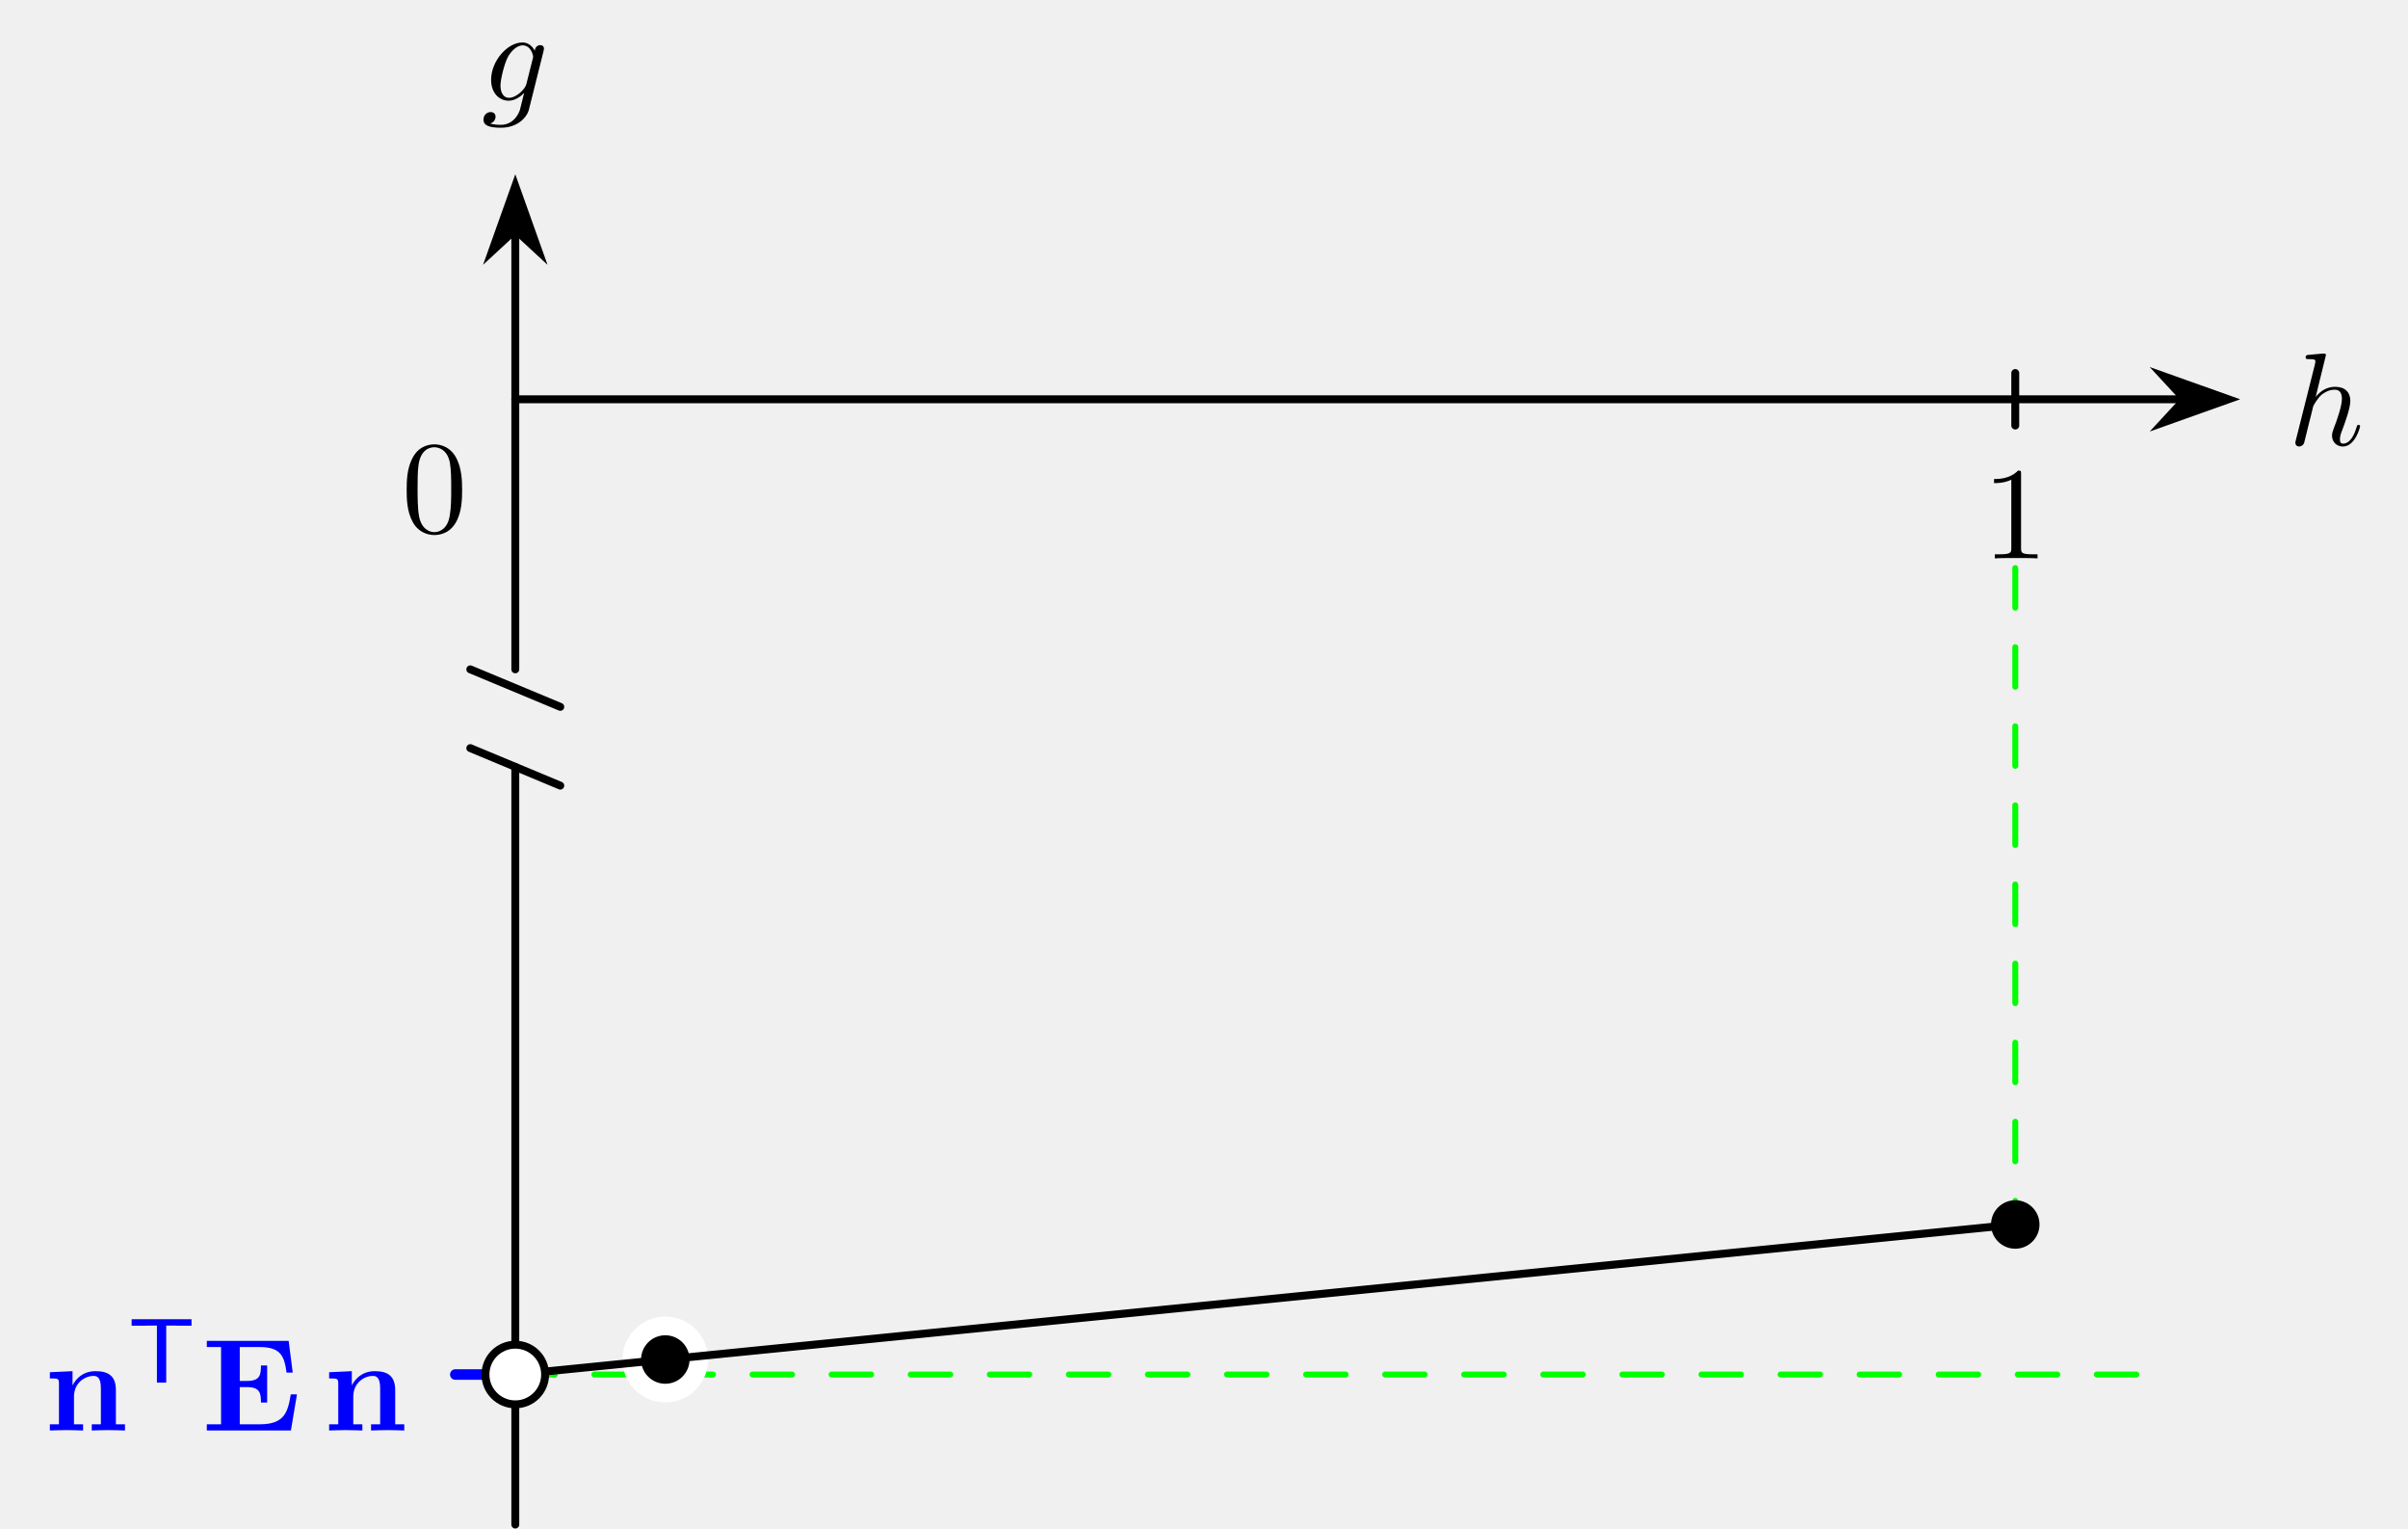
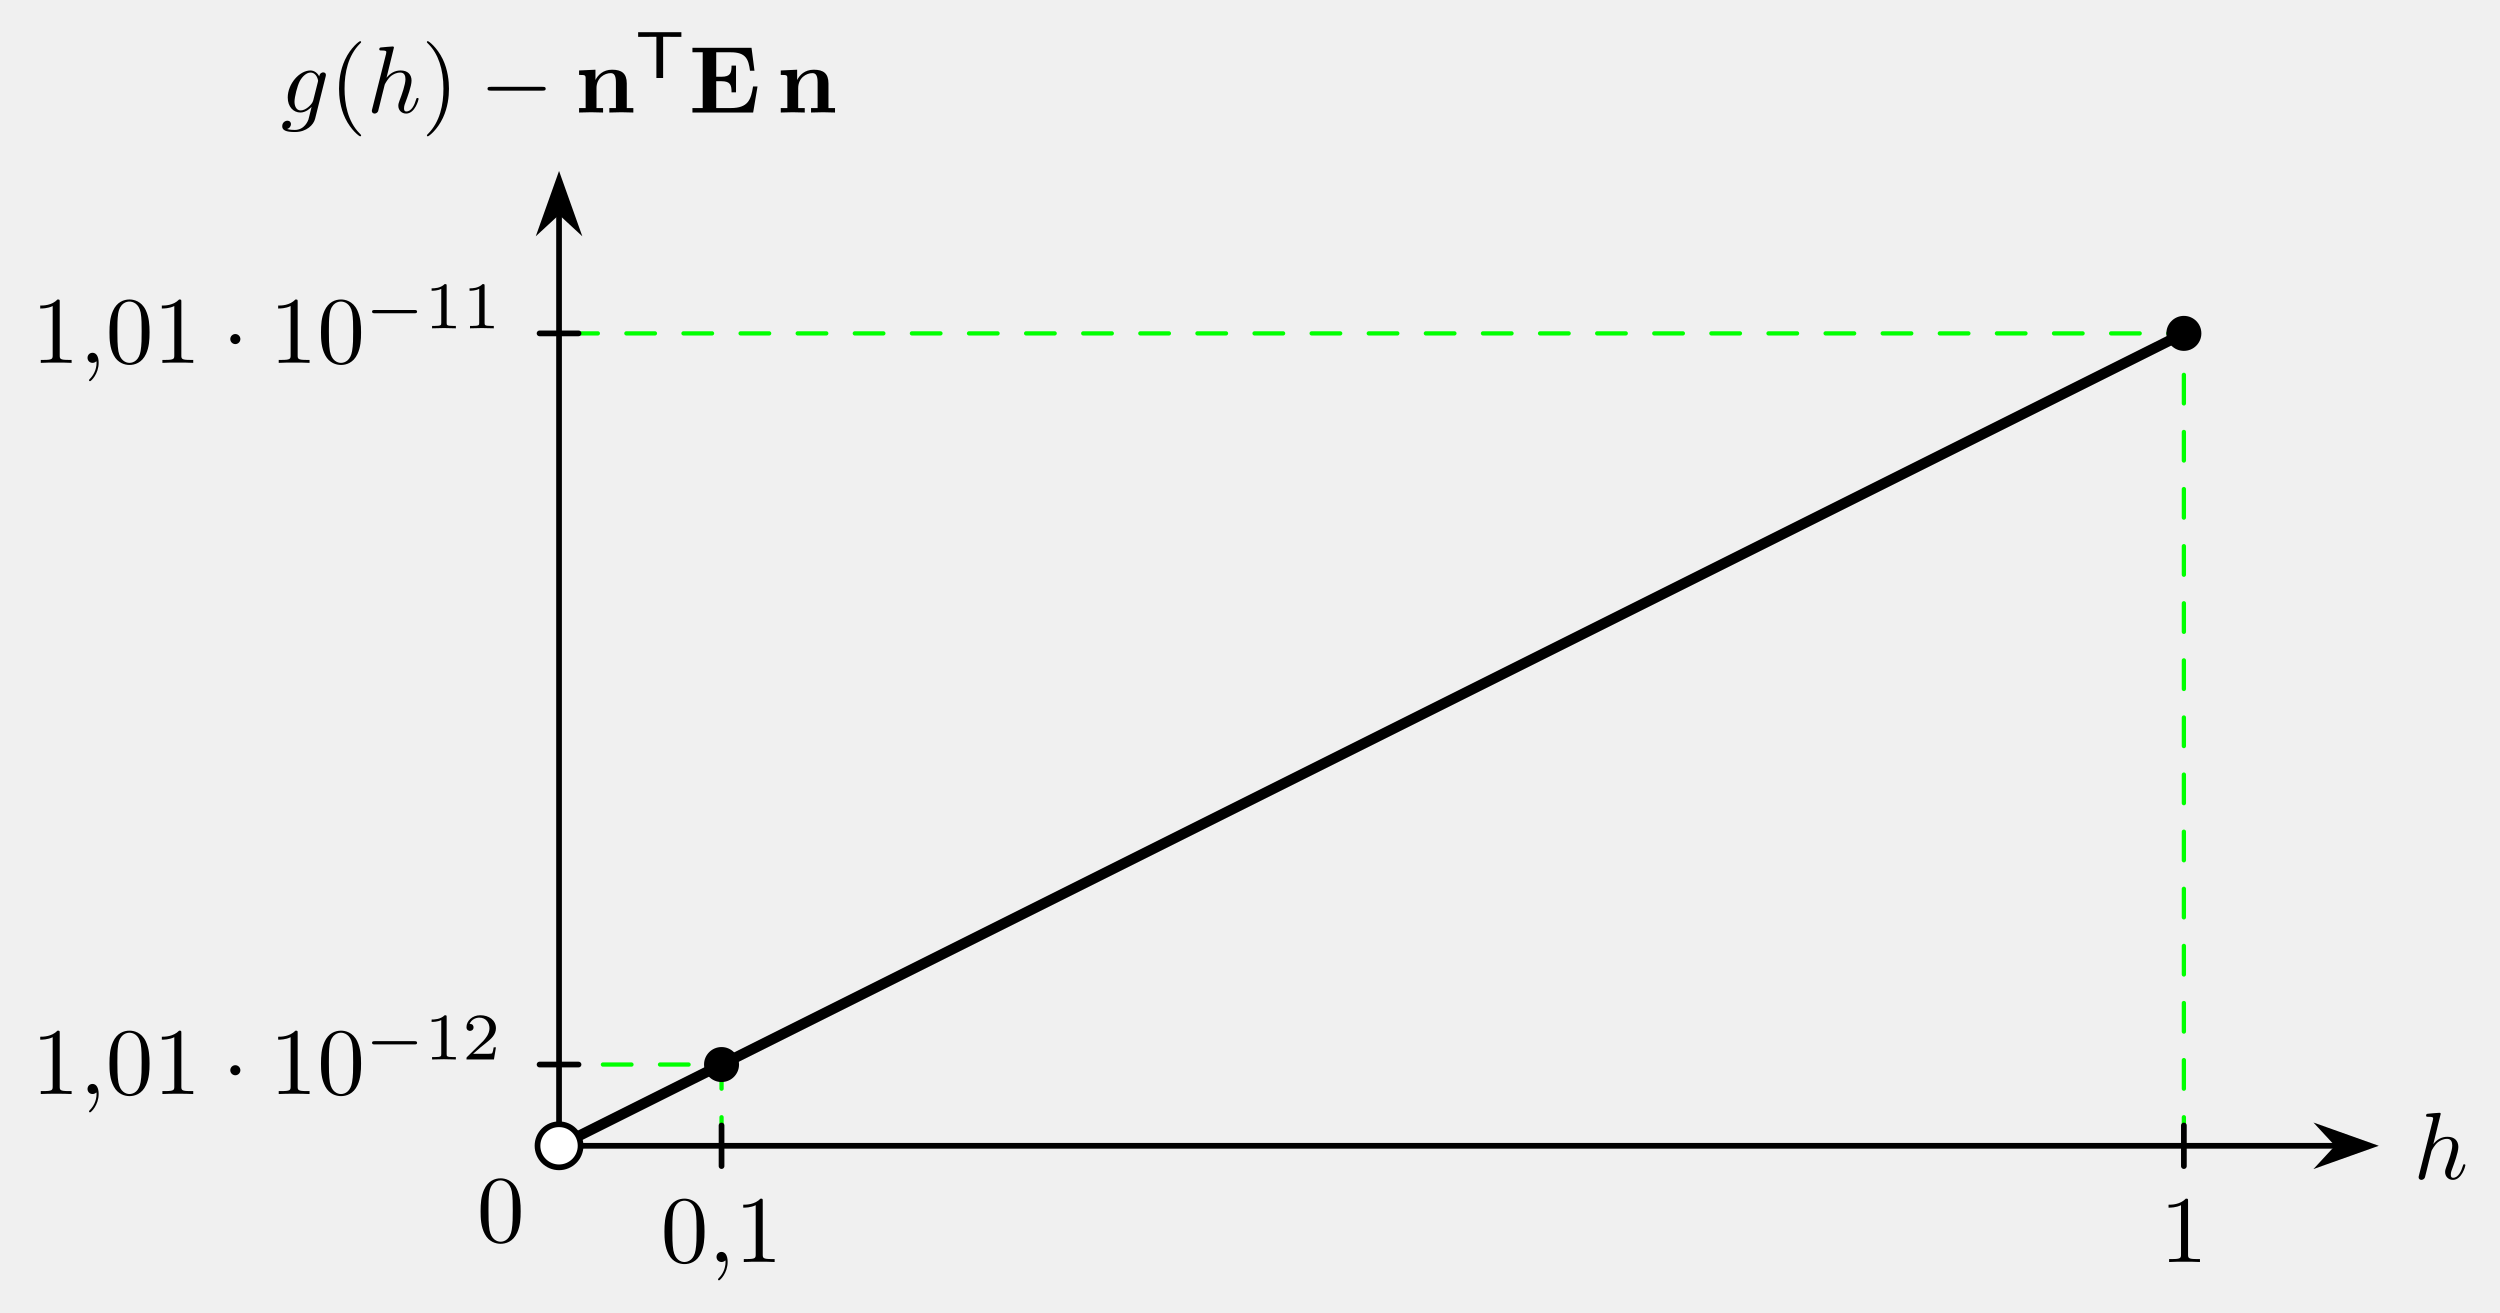
- <svg xmlns="http://www.w3.org/2000/svg" xmlns:xlink="http://www.w3.org/1999/xlink" version="1.1" width="245.73pt" height="155.94pt" viewBox="-72 -72 182.024 115.513">
+ <svg xmlns="http://www.w3.org/2000/svg" xmlns:xlink="http://www.w3.org/1999/xlink" version="1.1" width="353.27pt" height="185.43pt" viewBox="-72 -72 261.684 137.359">
  <defs>
    <path id="kvadrat-vlakna-g0-84" d="M2.88-4.31H3.536C3.619-4.31 3.703-4.303 3.787-4.303H4.791V-4.791H.265V-4.303H1.269C1.353-4.303 1.437-4.31 1.52-4.31H2.176V0H2.88V-4.31Z" />
    <path id="kvadrat-vlakna-g1-69" d="M7.203-2.73H6.735C6.516-1.355 6.237-.468 4.394-.468H2.879V-3.278H3.427C4.384-3.278 4.483-2.849 4.483-2.112H4.951V-4.912H4.483C4.483-4.174 4.394-3.746 3.427-3.746H2.879V-6.306H4.394C5.998-6.306 6.257-5.579 6.416-4.374H6.884L6.575-6.775H.389V-6.306H1.465V-.468H.389V0H6.745L7.203-2.73Z" />
    <path id="kvadrat-vlakna-g1-110" d="M1.136-3.547V-.468H.448V0C.727-.01 1.325-.03 1.704-.03C2.092-.03 2.68-.01 2.959 0V-.468H2.271V-2.55C2.271-3.636 3.128-4.125 3.756-4.125C4.095-4.125 4.304-3.915 4.304-3.158V-.468H3.616V0C3.895-.01 4.493-.03 4.872-.03C5.26-.03 5.848-.01 6.127 0V-.468H5.44V-3.049C5.44-4.095 4.902-4.483 3.905-4.483C2.949-4.483 2.421-3.915 2.162-3.407V-4.483L.448-4.403V-3.935C1.066-3.935 1.136-3.935 1.136-3.547Z" />
-     <path id="kvadrat-vlakna-g2-103" d="M4.692-3.756C4.702-3.816 4.722-3.866 4.722-3.935C4.722-4.105 4.603-4.204 4.433-4.204C4.334-4.204 4.065-4.134 4.025-3.776C3.846-4.144 3.497-4.403 3.098-4.403C1.963-4.403 .727-3.009 .727-1.574C.727-.588 1.335 0 2.052 0C2.64 0 3.108-.468 3.208-.578L3.218-.568C3.009 .319 2.889 .727 2.889 .747C2.849 .837 2.511 1.823 1.455 1.823C1.265 1.823 .936 1.813 .658 1.724C.956 1.634 1.066 1.375 1.066 1.205C1.066 1.046 .956 .857 .687 .857C.468 .857 .149 1.036 .149 1.435C.149 1.843 .518 2.042 1.474 2.042C2.72 2.042 3.437 1.265 3.587 .667L4.692-3.756ZM3.397-1.275C3.337-1.016 3.108-.767 2.889-.578C2.68-.399 2.371-.219 2.082-.219C1.584-.219 1.435-.737 1.435-1.136C1.435-1.614 1.724-2.79 1.993-3.298C2.262-3.786 2.69-4.184 3.108-4.184C3.766-4.184 3.905-3.377 3.905-3.328S3.885-3.218 3.875-3.178L3.397-1.275Z" />
-     <path id="kvadrat-vlakna-g2-104" d="M2.859-6.804C2.859-6.814 2.859-6.914 2.73-6.914C2.501-6.914 1.773-6.834 1.514-6.814C1.435-6.804 1.325-6.795 1.325-6.615C1.325-6.496 1.415-6.496 1.564-6.496C2.042-6.496 2.062-6.426 2.062-6.326L2.032-6.127L.588-.389C.548-.249 .548-.229 .548-.169C.548 .06 .747 .11 .837 .11C.996 .11 1.156-.01 1.205-.149L1.395-.907L1.614-1.803C1.674-2.022 1.733-2.242 1.783-2.471C1.803-2.531 1.883-2.859 1.893-2.919C1.923-3.009 2.232-3.567 2.57-3.836C2.79-3.995 3.098-4.184 3.527-4.184S4.065-3.846 4.065-3.487C4.065-2.949 3.686-1.863 3.447-1.255C3.367-1.026 3.318-.907 3.318-.707C3.318-.239 3.666 .11 4.134 .11C5.071 .11 5.44-1.345 5.44-1.425C5.44-1.524 5.35-1.524 5.32-1.524C5.22-1.524 5.22-1.494 5.171-1.345C5.021-.817 4.702-.11 4.154-.11C3.985-.11 3.915-.209 3.915-.438C3.915-.687 4.005-.927 4.095-1.146C4.254-1.574 4.702-2.76 4.702-3.337C4.702-3.985 4.304-4.403 3.557-4.403C2.929-4.403 2.451-4.095 2.082-3.636L2.859-6.804Z" />
-     <path id="kvadrat-vlakna-g3-48" d="M4.583-3.188C4.583-3.985 4.533-4.782 4.184-5.519C3.726-6.476 2.909-6.635 2.491-6.635C1.893-6.635 1.166-6.376 .757-5.45C.438-4.762 .389-3.985 .389-3.188C.389-2.441 .428-1.544 .837-.787C1.265 .02 1.993 .219 2.481 .219C3.019 .219 3.776 .01 4.214-.936C4.533-1.624 4.583-2.401 4.583-3.188ZM2.481 0C2.092 0 1.504-.249 1.325-1.205C1.215-1.803 1.215-2.72 1.215-3.308C1.215-3.945 1.215-4.603 1.295-5.141C1.484-6.326 2.232-6.416 2.481-6.416C2.809-6.416 3.467-6.237 3.656-5.25C3.756-4.692 3.756-3.935 3.756-3.308C3.756-2.56 3.756-1.883 3.646-1.245C3.497-.299 2.929 0 2.481 0Z" />
-     <path id="kvadrat-vlakna-g3-49" d="M2.929-6.376C2.929-6.615 2.929-6.635 2.7-6.635C2.082-5.998 1.205-5.998 .887-5.998V-5.689C1.086-5.689 1.674-5.689 2.192-5.948V-.787C2.192-.428 2.162-.309 1.265-.309H.946V0C1.295-.03 2.162-.03 2.56-.03S3.826-.03 4.174 0V-.309H3.856C2.959-.309 2.929-.418 2.929-.787V-6.376Z" />
+     <path id="kvadrat-vlakna-g2-0" d="M6.565-2.291C6.735-2.291 6.914-2.291 6.914-2.491S6.735-2.69 6.565-2.69H1.176C1.006-2.69 .827-2.69 .827-2.491S1.006-2.291 1.176-2.291H6.565Z" />
+     <path id="kvadrat-vlakna-g2-1" d="M1.913-2.491C1.913-2.78 1.674-3.019 1.385-3.019S.857-2.78 .857-2.491S1.096-1.963 1.385-1.963S1.913-2.202 1.913-2.491Z" />
+     <path id="kvadrat-vlakna-g3-0" d="M5.189-1.576C5.3-1.576 5.467-1.576 5.467-1.743C5.467-1.918 5.307-1.918 5.189-1.918H1.032C.921-1.918 .753-1.918 .753-1.75C.753-1.576 .914-1.576 1.032-1.576H5.189Z" />
+     <path id="kvadrat-vlakna-g4-59" d="M2.022-.01C2.022-.667 1.773-1.056 1.385-1.056C1.056-1.056 .857-.807 .857-.528C.857-.259 1.056 0 1.385 0C1.504 0 1.634-.04 1.733-.13C1.763-.149 1.773-.159 1.783-.159S1.803-.149 1.803-.01C1.803 .727 1.455 1.325 1.126 1.654C1.016 1.763 1.016 1.783 1.016 1.813C1.016 1.883 1.066 1.923 1.116 1.923C1.225 1.923 2.022 1.156 2.022-.01Z" />
+     <path id="kvadrat-vlakna-g4-103" d="M4.692-3.756C4.702-3.816 4.722-3.866 4.722-3.935C4.722-4.105 4.603-4.204 4.433-4.204C4.334-4.204 4.065-4.134 4.025-3.776C3.846-4.144 3.497-4.403 3.098-4.403C1.963-4.403 .727-3.009 .727-1.574C.727-.588 1.335 0 2.052 0C2.64 0 3.108-.468 3.208-.578L3.218-.568C3.009 .319 2.889 .727 2.889 .747C2.849 .837 2.511 1.823 1.455 1.823C1.265 1.823 .936 1.813 .658 1.724C.956 1.634 1.066 1.375 1.066 1.205C1.066 1.046 .956 .857 .687 .857C.468 .857 .149 1.036 .149 1.435C.149 1.843 .518 2.042 1.474 2.042C2.72 2.042 3.437 1.265 3.587 .667L4.692-3.756ZM3.397-1.275C3.337-1.016 3.108-.767 2.889-.578C2.68-.399 2.371-.219 2.082-.219C1.584-.219 1.435-.737 1.435-1.136C1.435-1.614 1.724-2.79 1.993-3.298C2.262-3.786 2.69-4.184 3.108-4.184C3.766-4.184 3.905-3.377 3.905-3.328S3.885-3.218 3.875-3.178L3.397-1.275Z" />
+     <path id="kvadrat-vlakna-g4-104" d="M2.859-6.804C2.859-6.814 2.859-6.914 2.73-6.914C2.501-6.914 1.773-6.834 1.514-6.814C1.435-6.804 1.325-6.795 1.325-6.615C1.325-6.496 1.415-6.496 1.564-6.496C2.042-6.496 2.062-6.426 2.062-6.326L2.032-6.127L.588-.389C.548-.249 .548-.229 .548-.169C.548 .06 .747 .11 .837 .11C.996 .11 1.156-.01 1.205-.149L1.395-.907L1.614-1.803C1.674-2.022 1.733-2.242 1.783-2.471C1.803-2.531 1.883-2.859 1.893-2.919C1.923-3.009 2.232-3.567 2.57-3.836C2.79-3.995 3.098-4.184 3.527-4.184S4.065-3.846 4.065-3.487C4.065-2.949 3.686-1.863 3.447-1.255C3.367-1.026 3.318-.907 3.318-.707C3.318-.239 3.666 .11 4.134 .11C5.071 .11 5.44-1.345 5.44-1.425C5.44-1.524 5.35-1.524 5.32-1.524C5.22-1.524 5.22-1.494 5.171-1.345C5.021-.817 4.702-.11 4.154-.11C3.985-.11 3.915-.209 3.915-.438C3.915-.687 4.005-.927 4.095-1.146C4.254-1.574 4.702-2.76 4.702-3.337C4.702-3.985 4.304-4.403 3.557-4.403C2.929-4.403 2.451-4.095 2.082-3.636L2.859-6.804Z" />
+     <path id="kvadrat-vlakna-g5-40" d="M3.298 2.391C3.298 2.361 3.298 2.341 3.128 2.172C1.883 .917 1.564-.966 1.564-2.491C1.564-4.224 1.943-5.958 3.168-7.203C3.298-7.323 3.298-7.342 3.298-7.372C3.298-7.442 3.258-7.472 3.198-7.472C3.098-7.472 2.202-6.795 1.614-5.529C1.106-4.433 .986-3.328 .986-2.491C.986-1.714 1.096-.508 1.644 .618C2.242 1.843 3.098 2.491 3.198 2.491C3.258 2.491 3.298 2.461 3.298 2.391Z" />
+     <path id="kvadrat-vlakna-g5-41" d="M2.879-2.491C2.879-3.268 2.77-4.473 2.222-5.599C1.624-6.824 .767-7.472 .667-7.472C.608-7.472 .568-7.432 .568-7.372C.568-7.342 .568-7.323 .757-7.143C1.733-6.157 2.301-4.573 2.301-2.491C2.301-.787 1.933 .966 .697 2.222C.568 2.341 .568 2.361 .568 2.391C.568 2.451 .608 2.491 .667 2.491C.767 2.491 1.664 1.813 2.252 .548C2.76-.548 2.879-1.654 2.879-2.491Z" />
+     <path id="kvadrat-vlakna-g5-48" d="M4.583-3.188C4.583-3.985 4.533-4.782 4.184-5.519C3.726-6.476 2.909-6.635 2.491-6.635C1.893-6.635 1.166-6.376 .757-5.45C.438-4.762 .389-3.985 .389-3.188C.389-2.441 .428-1.544 .837-.787C1.265 .02 1.993 .219 2.481 .219C3.019 .219 3.776 .01 4.214-.936C4.533-1.624 4.583-2.401 4.583-3.188ZM2.481 0C2.092 0 1.504-.249 1.325-1.205C1.215-1.803 1.215-2.72 1.215-3.308C1.215-3.945 1.215-4.603 1.295-5.141C1.484-6.326 2.232-6.416 2.481-6.416C2.809-6.416 3.467-6.237 3.656-5.25C3.756-4.692 3.756-3.935 3.756-3.308C3.756-2.56 3.756-1.883 3.646-1.245C3.497-.299 2.929 0 2.481 0Z" />
+     <path id="kvadrat-vlakna-g5-49" d="M2.929-6.376C2.929-6.615 2.929-6.635 2.7-6.635C2.082-5.998 1.205-5.998 .887-5.998V-5.689C1.086-5.689 1.674-5.689 2.192-5.948V-.787C2.192-.428 2.162-.309 1.265-.309H.946V0C1.295-.03 2.162-.03 2.56-.03S3.826-.03 4.174 0V-.309H3.856C2.959-.309 2.929-.418 2.929-.787V-6.376Z" />
+     <path id="kvadrat-vlakna-g6-49" d="M2.336-4.435C2.336-4.624 2.322-4.631 2.127-4.631C1.681-4.191 1.046-4.184 .76-4.184V-3.933C.928-3.933 1.388-3.933 1.771-4.129V-.572C1.771-.342 1.771-.251 1.074-.251H.809V0C.934-.007 1.792-.028 2.05-.028C2.267-.028 3.145-.007 3.299 0V-.251H3.034C2.336-.251 2.336-.342 2.336-.572V-4.435Z" />
+     <path id="kvadrat-vlakna-g6-50" d="M3.522-1.269H3.285C3.264-1.116 3.194-.704 3.103-.635C3.048-.593 2.511-.593 2.413-.593H1.13C1.862-1.241 2.106-1.437 2.525-1.764C3.041-2.176 3.522-2.608 3.522-3.271C3.522-4.115 2.783-4.631 1.89-4.631C1.025-4.631 .439-4.024 .439-3.382C.439-3.027 .739-2.992 .809-2.992C.976-2.992 1.179-3.11 1.179-3.361C1.179-3.487 1.13-3.731 .767-3.731C.983-4.226 1.458-4.38 1.785-4.38C2.483-4.38 2.845-3.836 2.845-3.271C2.845-2.664 2.413-2.183 2.19-1.932L.509-.272C.439-.209 .439-.195 .439 0H3.313L3.522-1.269Z" />
  </defs>
  <g id="kvadrat-vlakna-page1">
-     <g stroke-miterlimit="10" transform="translate(-33.04868,-41.82542)scale(0.996264,-0.996264)">
+     <g stroke-miterlimit="10" transform="translate(-13.48375,47.93586)scale(0.996264,-0.996264)">
      <g fill="#000" stroke="#000">
        <g stroke-width="0.4">
          <g stroke-width="0.6">
            <g stroke-linecap="round">
              <g stroke-linejoin="round">
-                 <path d="M0 0H126.53" fill="none" />
-                 <g transform="translate(124.0533,0.0)">
+                 <path d="M0 0H186.849" fill="none" />
+                 <g transform="translate(184.373,0.0)">
                  <g stroke-dasharray="none" stroke-dashoffset="0.0">
                    <g stroke-linejoin="miter">
                      <path d="M5.93 0L1.005 1.754L2.626 0L1.005-1.754Z" />
                    </g>
                  </g>
                </g>
-                 <g transform="translate(134.5149,-3.47221)">
-                   <g stroke="none" transform="scale(-1.00375,1.00375)translate(-33.04868,-41.82542)scale(-1,-1)">
+                 <g transform="translate(194.8346,-3.47221)">
+                   <g stroke="none" transform="scale(-1.00375,1.00375)translate(-13.48375,47.93586)scale(-1,-1)">
                    <g fill="#000">
                      <g stroke="none">
-                         <use x="-33.049" y="-41.825" xlink:href="#kvadrat-vlakna-g2-104" />
+                         <use x="-13.484" y="47.936" xlink:href="#kvadrat-vlakna-g4-104" />
                      </g>
                    </g>
                  </g>
                </g>
-                 <path d="M0-20.486V12.72" fill="none" />
-                 <g transform="matrix(0.0,1.0,-1.0,0.0,0.0,10.24316)">
+                 <path d="M0 0V98.077" fill="none" />
+                 <g transform="matrix(0.0,1.0,-1.0,0.0,0.0,95.601)">
                  <g stroke-dasharray="none" stroke-dashoffset="0.0">
                    <g stroke-linejoin="miter">
                      <path d="M5.93 0L1.005 1.754L2.626 0L1.005-1.754Z" />
                    </g>
                  </g>
                </g>
-                 <g transform="translate(-2.56422,22.64922)">
-                   <g stroke="none" transform="scale(-1.00375,1.00375)translate(-33.04868,-41.82542)scale(-1,-1)">
+                 <g transform="translate(-29.23488,108.5626)">
+                   <g stroke="none" transform="scale(-1.00375,1.00375)translate(-13.48375,47.93586)scale(-1,-1)">
                    <g fill="#000">
                      <g stroke="none">
-                         <use x="-33.049" y="-41.825" xlink:href="#kvadrat-vlakna-g2-103" />
+                         <use x="-13.484" y="47.936" xlink:href="#kvadrat-vlakna-g4-103" />
+                         <use x="-8.374" y="47.936" xlink:href="#kvadrat-vlakna-g5-40" />
+                         <use x="-4.5" y="47.936" xlink:href="#kvadrat-vlakna-g4-104" />
+                         <use x="1.24" y="47.936" xlink:href="#kvadrat-vlakna-g5-41" />
+                         <use x="7.328" y="47.936" xlink:href="#kvadrat-vlakna-g2-0" />
+                         <use x="17.291" y="47.936" xlink:href="#kvadrat-vlakna-g1-110" />
+                         <use x="23.656" y="44.32" xlink:href="#kvadrat-vlakna-g0-84" />
+                         <use x="29.215" y="47.936" xlink:href="#kvadrat-vlakna-g1-69" />
+                         <use x="38.403" y="47.936" xlink:href="#kvadrat-vlakna-g1-110" />
                      </g>
                    </g>
                  </g>
                </g>
-                 <path d="M-3.414-20.486L3.414-23.331" fill="none" />
-                 <path d="M-3.414-26.461L3.414-29.306" fill="none" />
-                 <path d="M0-27.884V-85.358" fill="none" />
-                 <path d="M113.811 1.992V-1.992" fill="none" />
-                 <g transform="translate(-8.63298,-10.07741)">
-                   <g stroke="none" transform="scale(-1.00375,1.00375)translate(-33.04868,-41.82542)scale(-1,-1)">
-                     <g fill="#000">
-                       <g stroke="none">
-                         <use x="-33.049" y="-41.825" xlink:href="#kvadrat-vlakna-g3-48" />
+                 <g stroke-width="1.1">
+                   <path d="M0 0L170.717 85.358" fill="none" />
+                 </g>
+                 <g class="del" data-del="h1">
+                   <g fill="#0f0" stroke="#0f0">
+                     <g stroke-dasharray="3.0,3.0" stroke-dashoffset="0.0">
+                       <g stroke-width="0.45">
+                         <path d="M170.717 0V85.358H0" fill="none" />
                      </g>
                    </g>
                  </g>
-                 </g>
-                 <g transform="translate(111.311,-12.0693)">
-                   <g stroke="none" transform="scale(-1.00375,1.00375)translate(-33.04868,-41.82542)scale(-1,-1)">
-                     <g fill="#000">
-                       <g stroke="none">
-                         <use x="-33.049" y="-41.825" xlink:href="#kvadrat-vlakna-g3-49" />
-                       </g>
-                     </g>
-                   </g>
-                 </g>
-                 <g fill="#0f0" stroke="#0f0">
-                   <g stroke-dasharray="3.0,3.0" stroke-dashoffset="0.0">
-                     <g stroke-width="0.45">
-                       <path d="M113.811-12.804V-62.596" fill="none" />
-                     </g>
-                   </g>
-                 </g>
-                 <g fill="#0f0" stroke="#0f0">
-                   <g stroke-dasharray="3.0,3.0" stroke-dashoffset="0.0">
-                     <g stroke-width="0.45">
-                       <path d="M0-73.977H125.193" fill="none" />
-                     </g>
-                   </g>
-                 </g>
-                 <g fill="#fff">
-                   <g fill="#fff">
-                     <path d="M14.635-72.839C14.635-71.042 13.178-69.586 11.382-69.586S8.129-71.042 8.129-72.839C8.129-74.635 9.585-76.092 11.382-76.092S14.635-74.635 14.635-72.839ZM11.382-72.839" stroke="none" />
-                   </g>
-                   <g transform="translate(11.38179,-72.83894)">
-                     <g stroke="none" transform="scale(-1.00375,1.00375)translate(-33.04868,-41.82542)scale(-1,-1)">
+                   <path d="M172.555 85.358C172.555 86.374 171.732 87.197 170.717 87.197S168.878 86.374 168.878 85.358S169.701 83.52 170.717 83.52S172.555 84.343 172.555 85.358ZM170.717 85.358" stroke="none" />
+                   <g transform="translate(170.7165,85.35826)">
+                     <g stroke="none" transform="scale(-1.00375,1.00375)translate(-13.48375,47.93586)scale(-1,-1)">
                      <g fill="#000">
                        <g stroke="none" />
                      </g>
                    </g>
                  </g>
-                 </g>
-                 <path d="M0-73.977L113.811-62.596" fill="none" />
-                 <path d="M115.65-62.596C115.65-61.581 114.826-60.757 113.811-60.757S111.972-61.581 111.972-62.596C111.972-63.611 112.796-64.435 113.811-64.435S115.65-63.611 115.65-62.596ZM113.811-62.596" stroke="none" />
-                 <g transform="translate(113.811,-62.59595)">
-                   <g stroke="none" transform="scale(-1.00375,1.00375)translate(-33.04868,-41.82542)scale(-1,-1)">
-                     <g fill="#000">
-                       <g stroke="none" />
+                   <path d="M170.717 2.133V-2.133" fill="none" />
+                   <g transform="translate(168.2165,-12.21083)">
+                     <g stroke="none" transform="scale(-1.00375,1.00375)translate(-13.48375,47.93586)scale(-1,-1)">
+                       <g fill="#000">
+                         <g stroke="none">
+                           <use x="-13.484" y="47.936" xlink:href="#kvadrat-vlakna-g5-49" />
+                         </g>
+                       </g>
+                     </g>
+                   </g>
+                   <path d="M2.047 85.358H-2.047" fill="none" />
+                   <g transform="translate(-55.40271,82.26047)">
+                     <g stroke="none" transform="scale(-1.00375,1.00375)translate(-13.48375,47.93586)scale(-1,-1)">
+                       <g fill="#000">
+                         <g stroke="none">
+                           <use x="-13.484" y="47.936" xlink:href="#kvadrat-vlakna-g5-49" />
+                           <use x="-8.502" y="47.936" xlink:href="#kvadrat-vlakna-g4-59" />
+                           <use x="-5.735" y="47.936" xlink:href="#kvadrat-vlakna-g5-48" />
+                           <use x="-.754" y="47.936" xlink:href="#kvadrat-vlakna-g5-49" />
+                           <use x="6.442" y="47.936" xlink:href="#kvadrat-vlakna-g2-1" />
+                           <use x="11.423" y="47.936" xlink:href="#kvadrat-vlakna-g5-49" />
+                           <use x="16.404" y="47.936" xlink:href="#kvadrat-vlakna-g5-48" />
+                           <use x="21.385" y="44.32" xlink:href="#kvadrat-vlakna-g3-0" />
+                           <use x="27.612" y="44.32" xlink:href="#kvadrat-vlakna-g6-49" />
+                           <use x="31.583" y="44.32" xlink:href="#kvadrat-vlakna-g6-49" />
+                         </g>
+                       </g>
                    </g>
                  </g>
                </g>
-                 <path d="M13.22-72.839C13.22-71.823 12.397-71 11.382-71S9.543-71.823 9.543-72.839C9.543-73.854 10.366-74.678 11.382-74.678S13.22-73.854 13.22-72.839ZM11.382-72.839" stroke="none" />
-                 <g transform="translate(11.38179,-72.83894)">
-                   <g stroke="none" transform="scale(-1.00375,1.00375)translate(-33.04868,-41.82542)scale(-1,-1)">
-                     <g fill="#000">
-                       <g stroke="none" />
+                 <g class="del" data-del="h01">
+                   <g fill="#0f0" stroke="#0f0">
+                     <g stroke-dasharray="3.0,3.0" stroke-dashoffset="0.0">
+                       <g stroke-width="0.45">
+                         <path d="M17.073 0V8.536H0" fill="none" />
+                       </g>
                    </g>
                  </g>
-                 </g>
-                 <g fill="#00f" stroke="#00f">
-                   <g stroke-width="0.8">
-                     <path d="M-4.552-73.977H0" fill="none" />
-                   </g>
-                 </g>
-                 <g fill="#fff">
-                   <g fill="#fff">
-                     <path d="M2.263-73.977C2.263-72.728 1.25-71.714 0-71.714S-2.263-72.728-2.263-73.977S-1.25-76.24 0-76.24S2.263-75.227 2.263-73.977ZM0-73.977" />
-                   </g>
-                   <g transform="translate(0.0,-73.9773)">
-                     <g stroke="none" transform="scale(-1.00375,1.00375)translate(-33.04868,-41.82542)scale(-1,-1)">
+                   <path d="M18.911 8.536C18.911 9.552 18.088 10.375 17.073 10.375C16.057 10.375 15.234 9.552 15.234 8.536C15.234 7.521 16.057 6.698 17.073 6.698C18.088 6.698 18.911 7.521 18.911 8.536ZM17.073 8.536" stroke="none" />
+                   <g transform="translate(17.0727,8.53635)">
+                     <g stroke="none" transform="scale(-1.00375,1.00375)translate(-13.48375,47.93586)scale(-1,-1)">
                      <g fill="#000">
                        <g stroke="none" />
                      </g>
                    </g>
                  </g>
+                   <path d="M17.073 2.133V-2.133" fill="none" />
+                   <g transform="translate(10.68379,-12.21085)">
+                     <g stroke="none" transform="scale(-1.00375,1.00375)translate(-13.48375,47.93586)scale(-1,-1)">
+                       <g fill="#000">
+                         <g stroke="none">
+                           <use x="-13.484" y="47.936" xlink:href="#kvadrat-vlakna-g5-48" />
+                           <use x="-8.502" y="47.936" xlink:href="#kvadrat-vlakna-g4-59" />
+                           <use x="-5.735" y="47.936" xlink:href="#kvadrat-vlakna-g5-49" />
+                         </g>
+                       </g>
+                     </g>
+                   </g>
+                   <path d="M2.047 8.536H-2.047" fill="none" />
+                   <g transform="translate(-55.40271,5.43855)">
+                     <g stroke="none" transform="scale(-1.00375,1.00375)translate(-13.48375,47.93586)scale(-1,-1)">
+                       <g fill="#000">
+                         <g stroke="none">
+                           <use x="-13.484" y="47.936" xlink:href="#kvadrat-vlakna-g5-49" />
+                           <use x="-8.502" y="47.936" xlink:href="#kvadrat-vlakna-g4-59" />
+                           <use x="-5.735" y="47.936" xlink:href="#kvadrat-vlakna-g5-48" />
+                           <use x="-.754" y="47.936" xlink:href="#kvadrat-vlakna-g5-49" />
+                           <use x="6.442" y="47.936" xlink:href="#kvadrat-vlakna-g2-1" />
+                           <use x="11.423" y="47.936" xlink:href="#kvadrat-vlakna-g5-49" />
+                           <use x="16.404" y="47.936" xlink:href="#kvadrat-vlakna-g5-48" />
+                           <use x="21.385" y="44.32" xlink:href="#kvadrat-vlakna-g3-0" />
+                           <use x="27.612" y="44.32" xlink:href="#kvadrat-vlakna-g6-49" />
+                           <use x="31.583" y="44.32" xlink:href="#kvadrat-vlakna-g6-50" />
+                         </g>
+                       </g>
+                     </g>
+                   </g>
                </g>
-                 <g fill="#00f" stroke="#00f">
-                   <g fill="#00f" stroke="#00f">
- </g>
-                   <g transform="translate(-35.76442,-78.2223)">
-                     <g stroke="none" transform="scale(-1.00375,1.00375)translate(-33.04868,-41.82542)scale(-1,-1)">
-                       <g fill="#00f">
+                 <g class="del" data-del="nic">
+                   <g fill="#fff">
+                     <g fill="#fff">
+                       <path d="M2.263 0C2.263 1.25 1.25 2.263 0 2.263S-2.263 1.25-2.263 0S-1.25-2.263 0-2.263S2.263-1.25 2.263 0ZM0 0" />
+                     </g>
+                     <g stroke="none" transform="scale(-1.00375,1.00375)translate(-13.48375,47.93586)scale(-1,-1)">
+                       <g fill="#000">
+                         <g stroke="none" />
+                       </g>
+                     </g>
+                   </g>
+                   <g transform="translate(-8.63298,-10.07741)">
+                     <g stroke="none" transform="scale(-1.00375,1.00375)translate(-13.48375,47.93586)scale(-1,-1)">
+                       <g fill="#000">
                        <g stroke="none">
-                           <g fill="#00f">
-                             <use x="-33.049" y="-41.825" xlink:href="#kvadrat-vlakna-g1-110" />
-                             <use x="-26.684" y="-45.441" xlink:href="#kvadrat-vlakna-g0-84" />
-                             <use x="-21.125" y="-41.825" xlink:href="#kvadrat-vlakna-g1-69" />
-                             <use x="-11.937" y="-41.825" xlink:href="#kvadrat-vlakna-g1-110" />
-                           </g>
+                           <use x="-13.484" y="47.936" xlink:href="#kvadrat-vlakna-g5-48" />
                        </g>
                      </g>
                    </g>
                  </g>
                </g>
              </g>
            </g>
          </g>
        </g>
      </g>
    </g>
  </g>
</svg>
